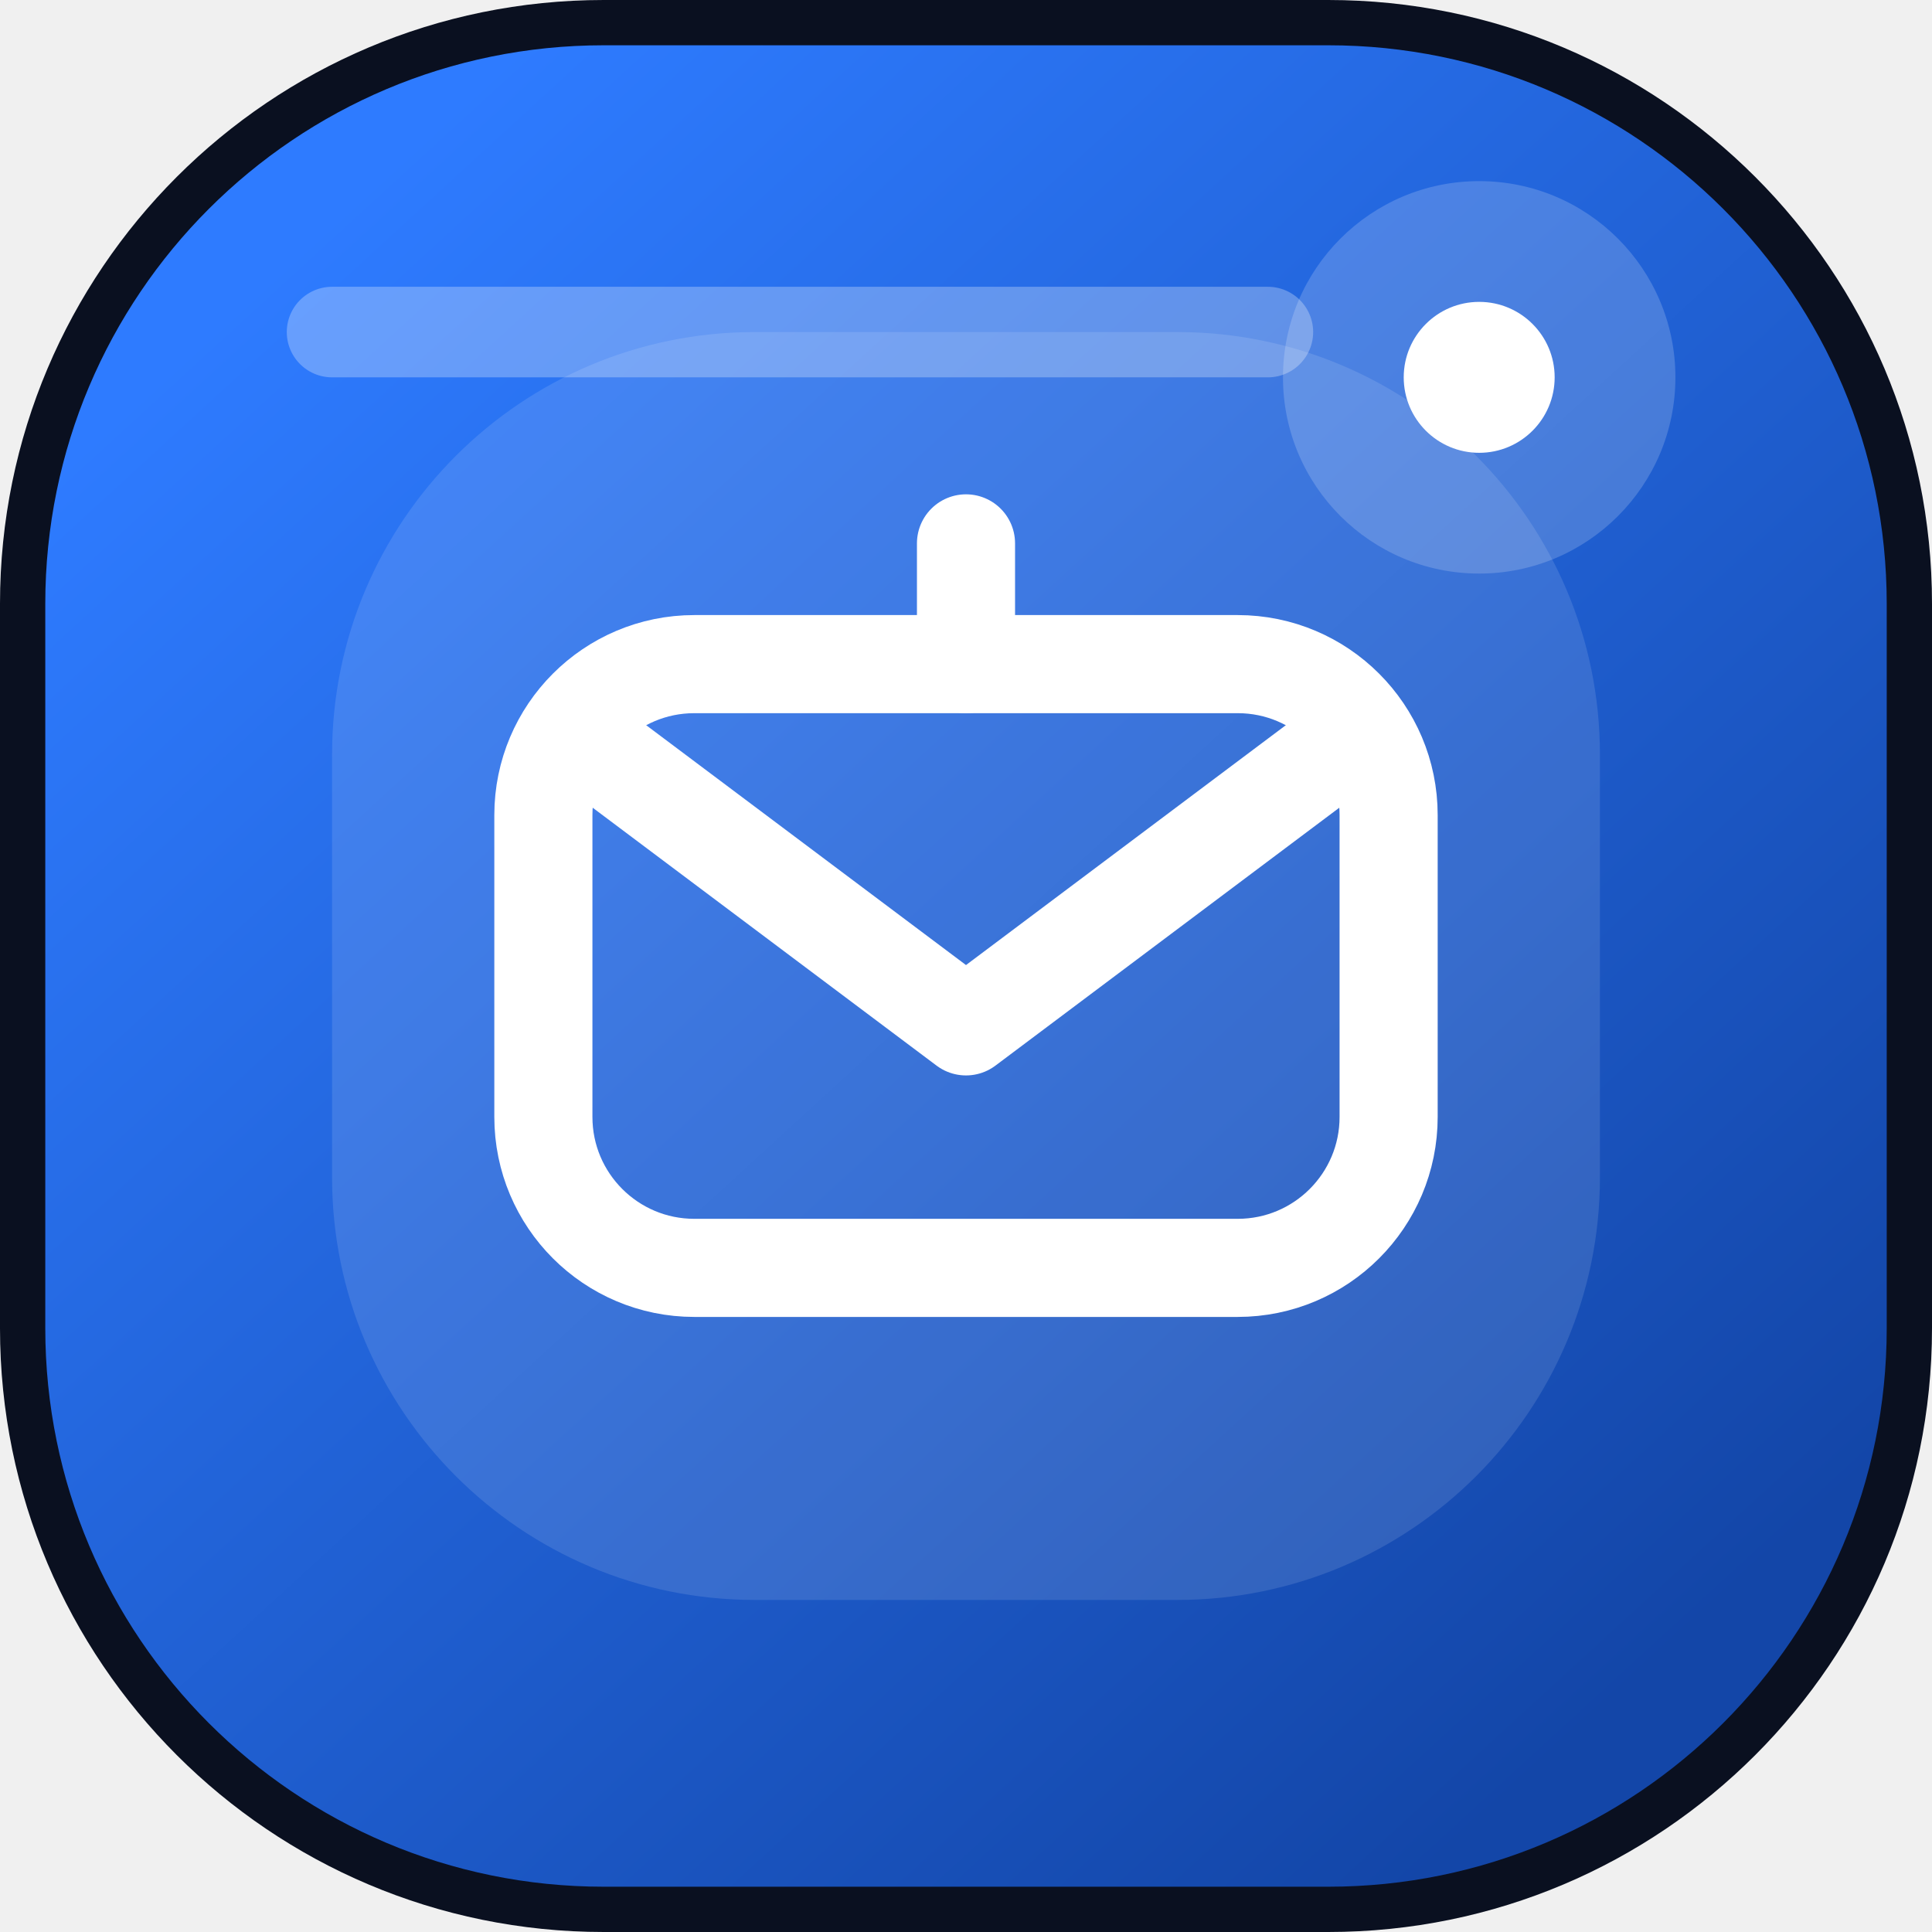
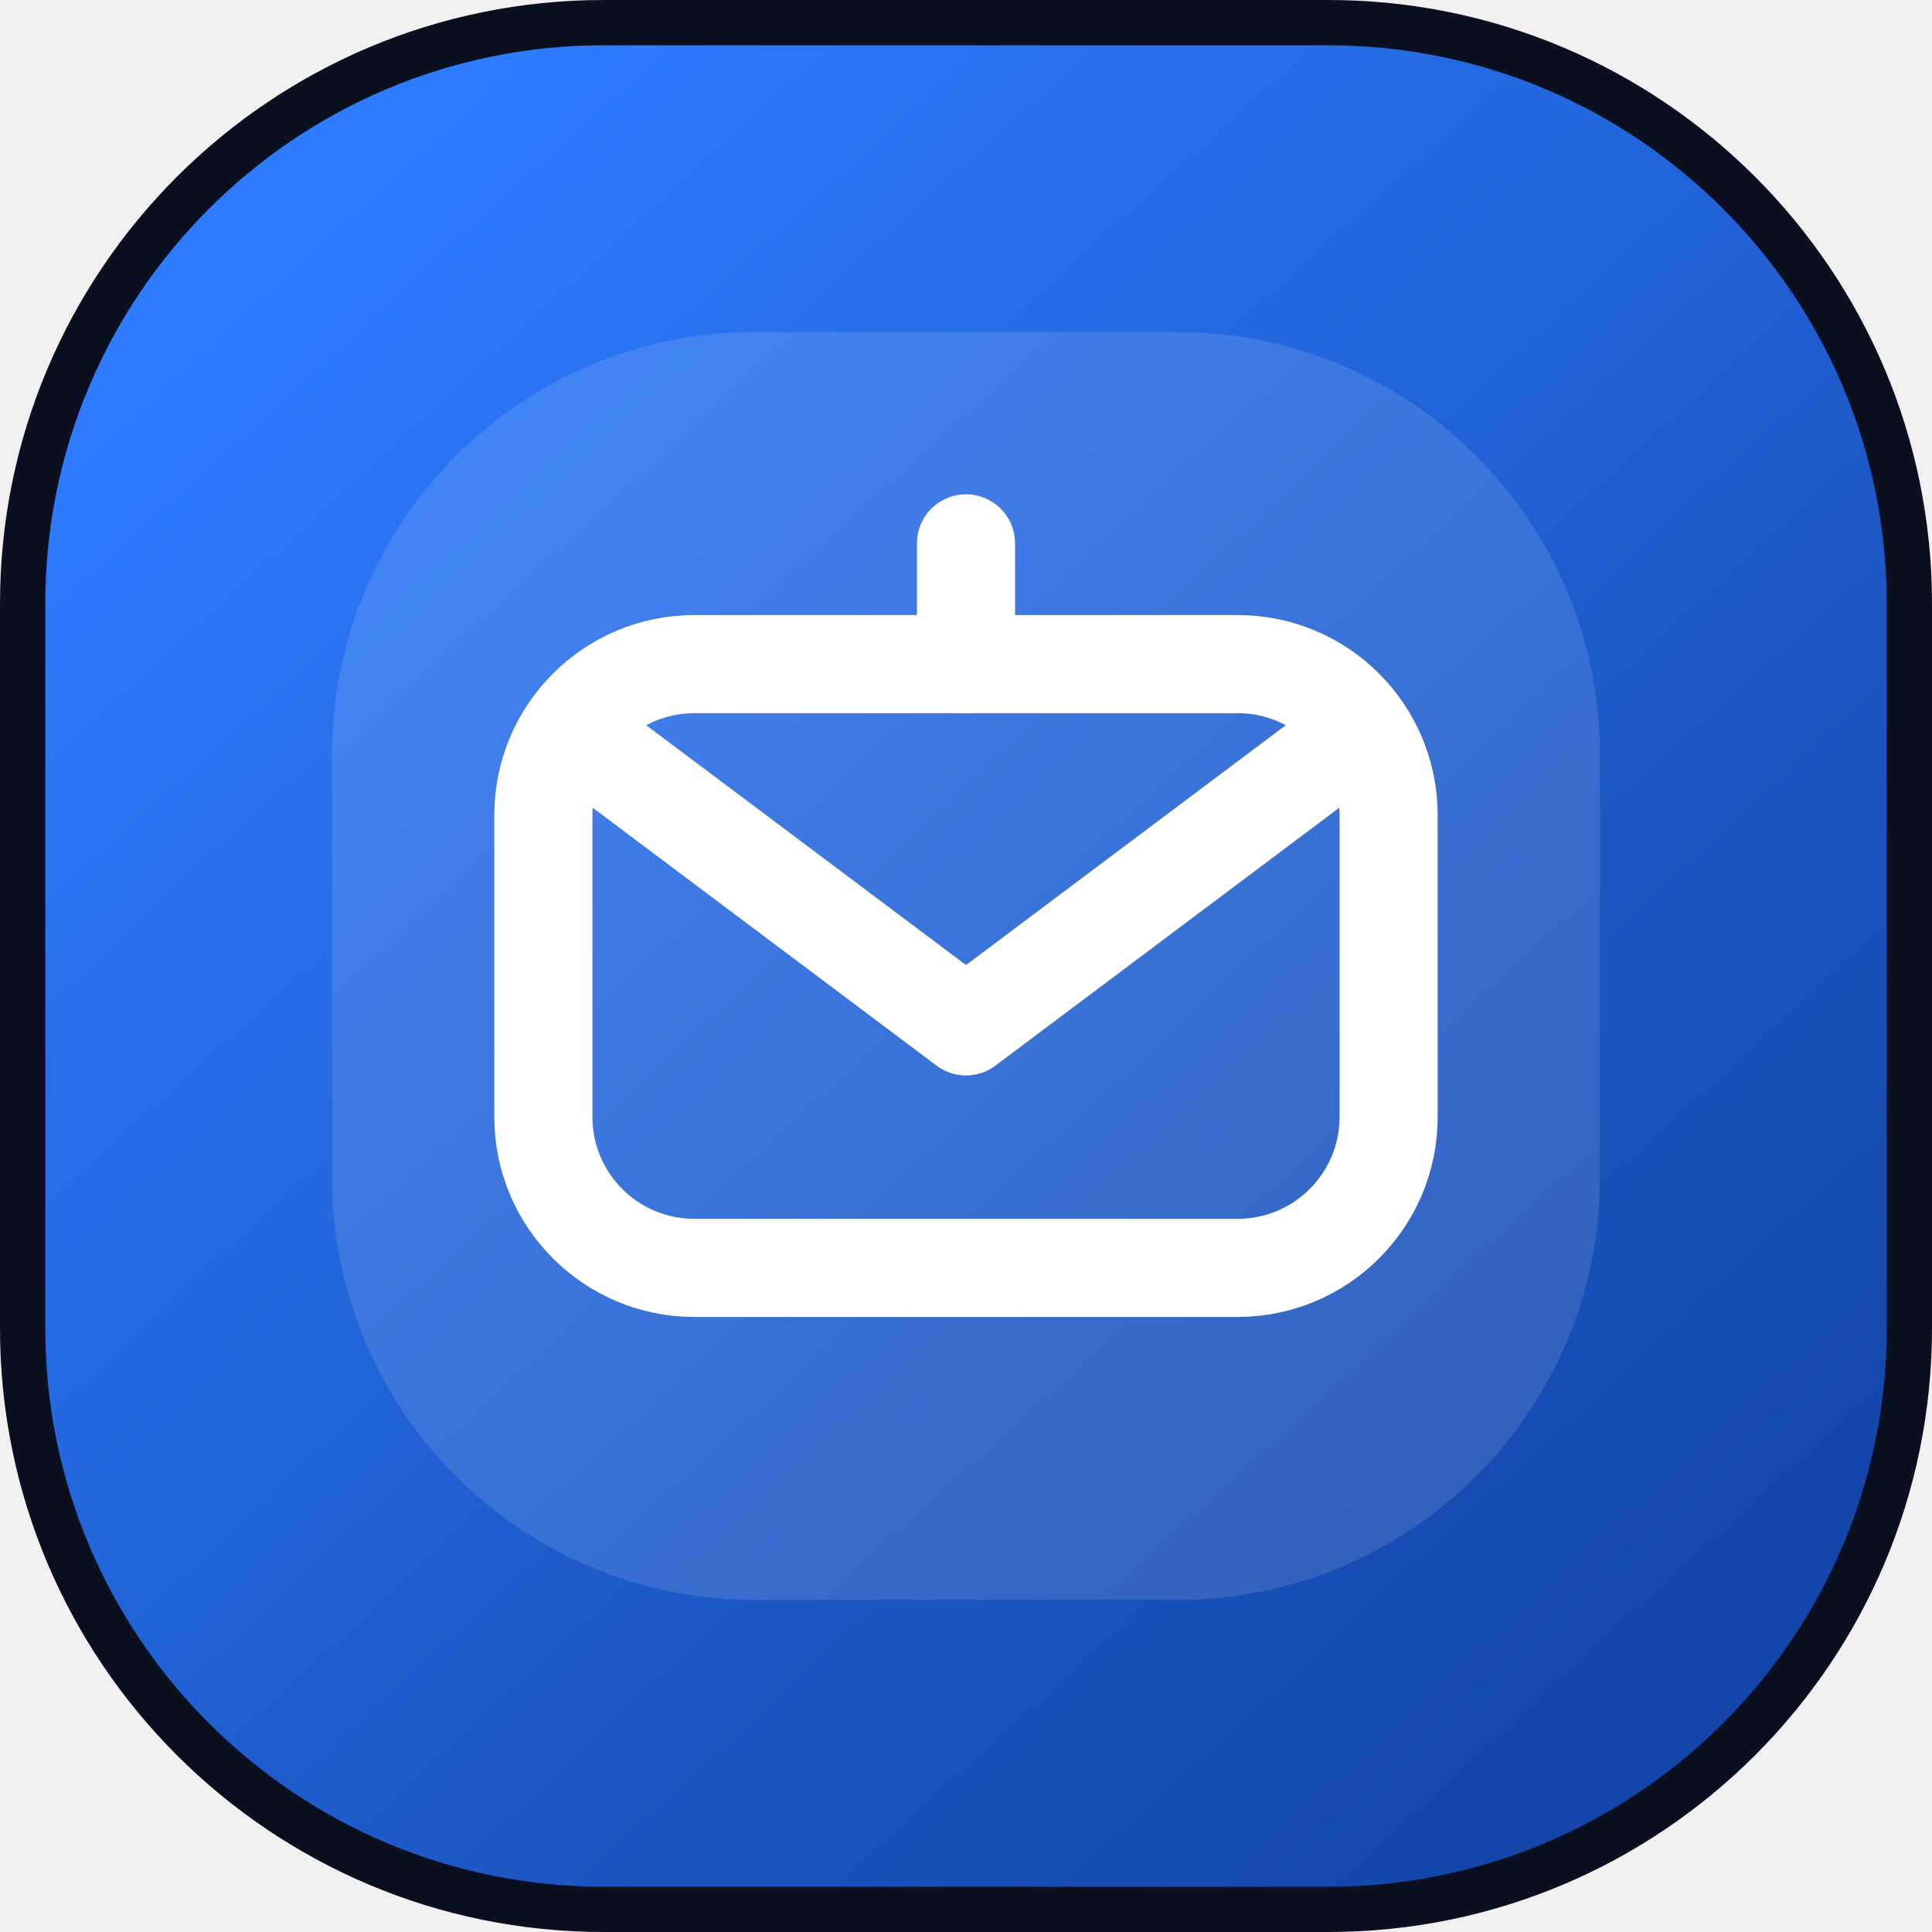
<svg xmlns="http://www.w3.org/2000/svg" viewBox="0 0 64 64" fill="none">
  <defs>
    <linearGradient id="bg" x1="10" y1="8" x2="54" y2="56" gradientUnits="userSpaceOnUse">
      <stop stop-color="#2E7BFF" />
      <stop offset="1" stop-color="#1346A8" />
    </linearGradient>
  </defs>
  <rect width="64" height="64" rx="20" fill="#0A1020" />
  <rect x="1.5" y="1.5" width="61" height="61" rx="18.5" fill="url(#bg)" />
-   <path d="M11 11H42" stroke="#FFF" stroke-opacity=".28" stroke-width="3" stroke-linecap="round" />
-   <circle cx="49" cy="12.5" r="6.5" fill="#FFF" fill-opacity=".18" />
-   <circle cx="49" cy="12.5" r="2.5" fill="#FFF" />
  <rect x="11" y="11" width="42" height="42" rx="14" fill="#FFF" fill-opacity=".12" />
  <rect x="18" y="22" width="28" height="20" rx="5" stroke="#FFF" stroke-width="3.25" />
  <path d="M20 25L32 34L44 25M32 18V22" stroke="#FFF" stroke-width="3.25" stroke-linecap="round" stroke-linejoin="round" />
</svg>
